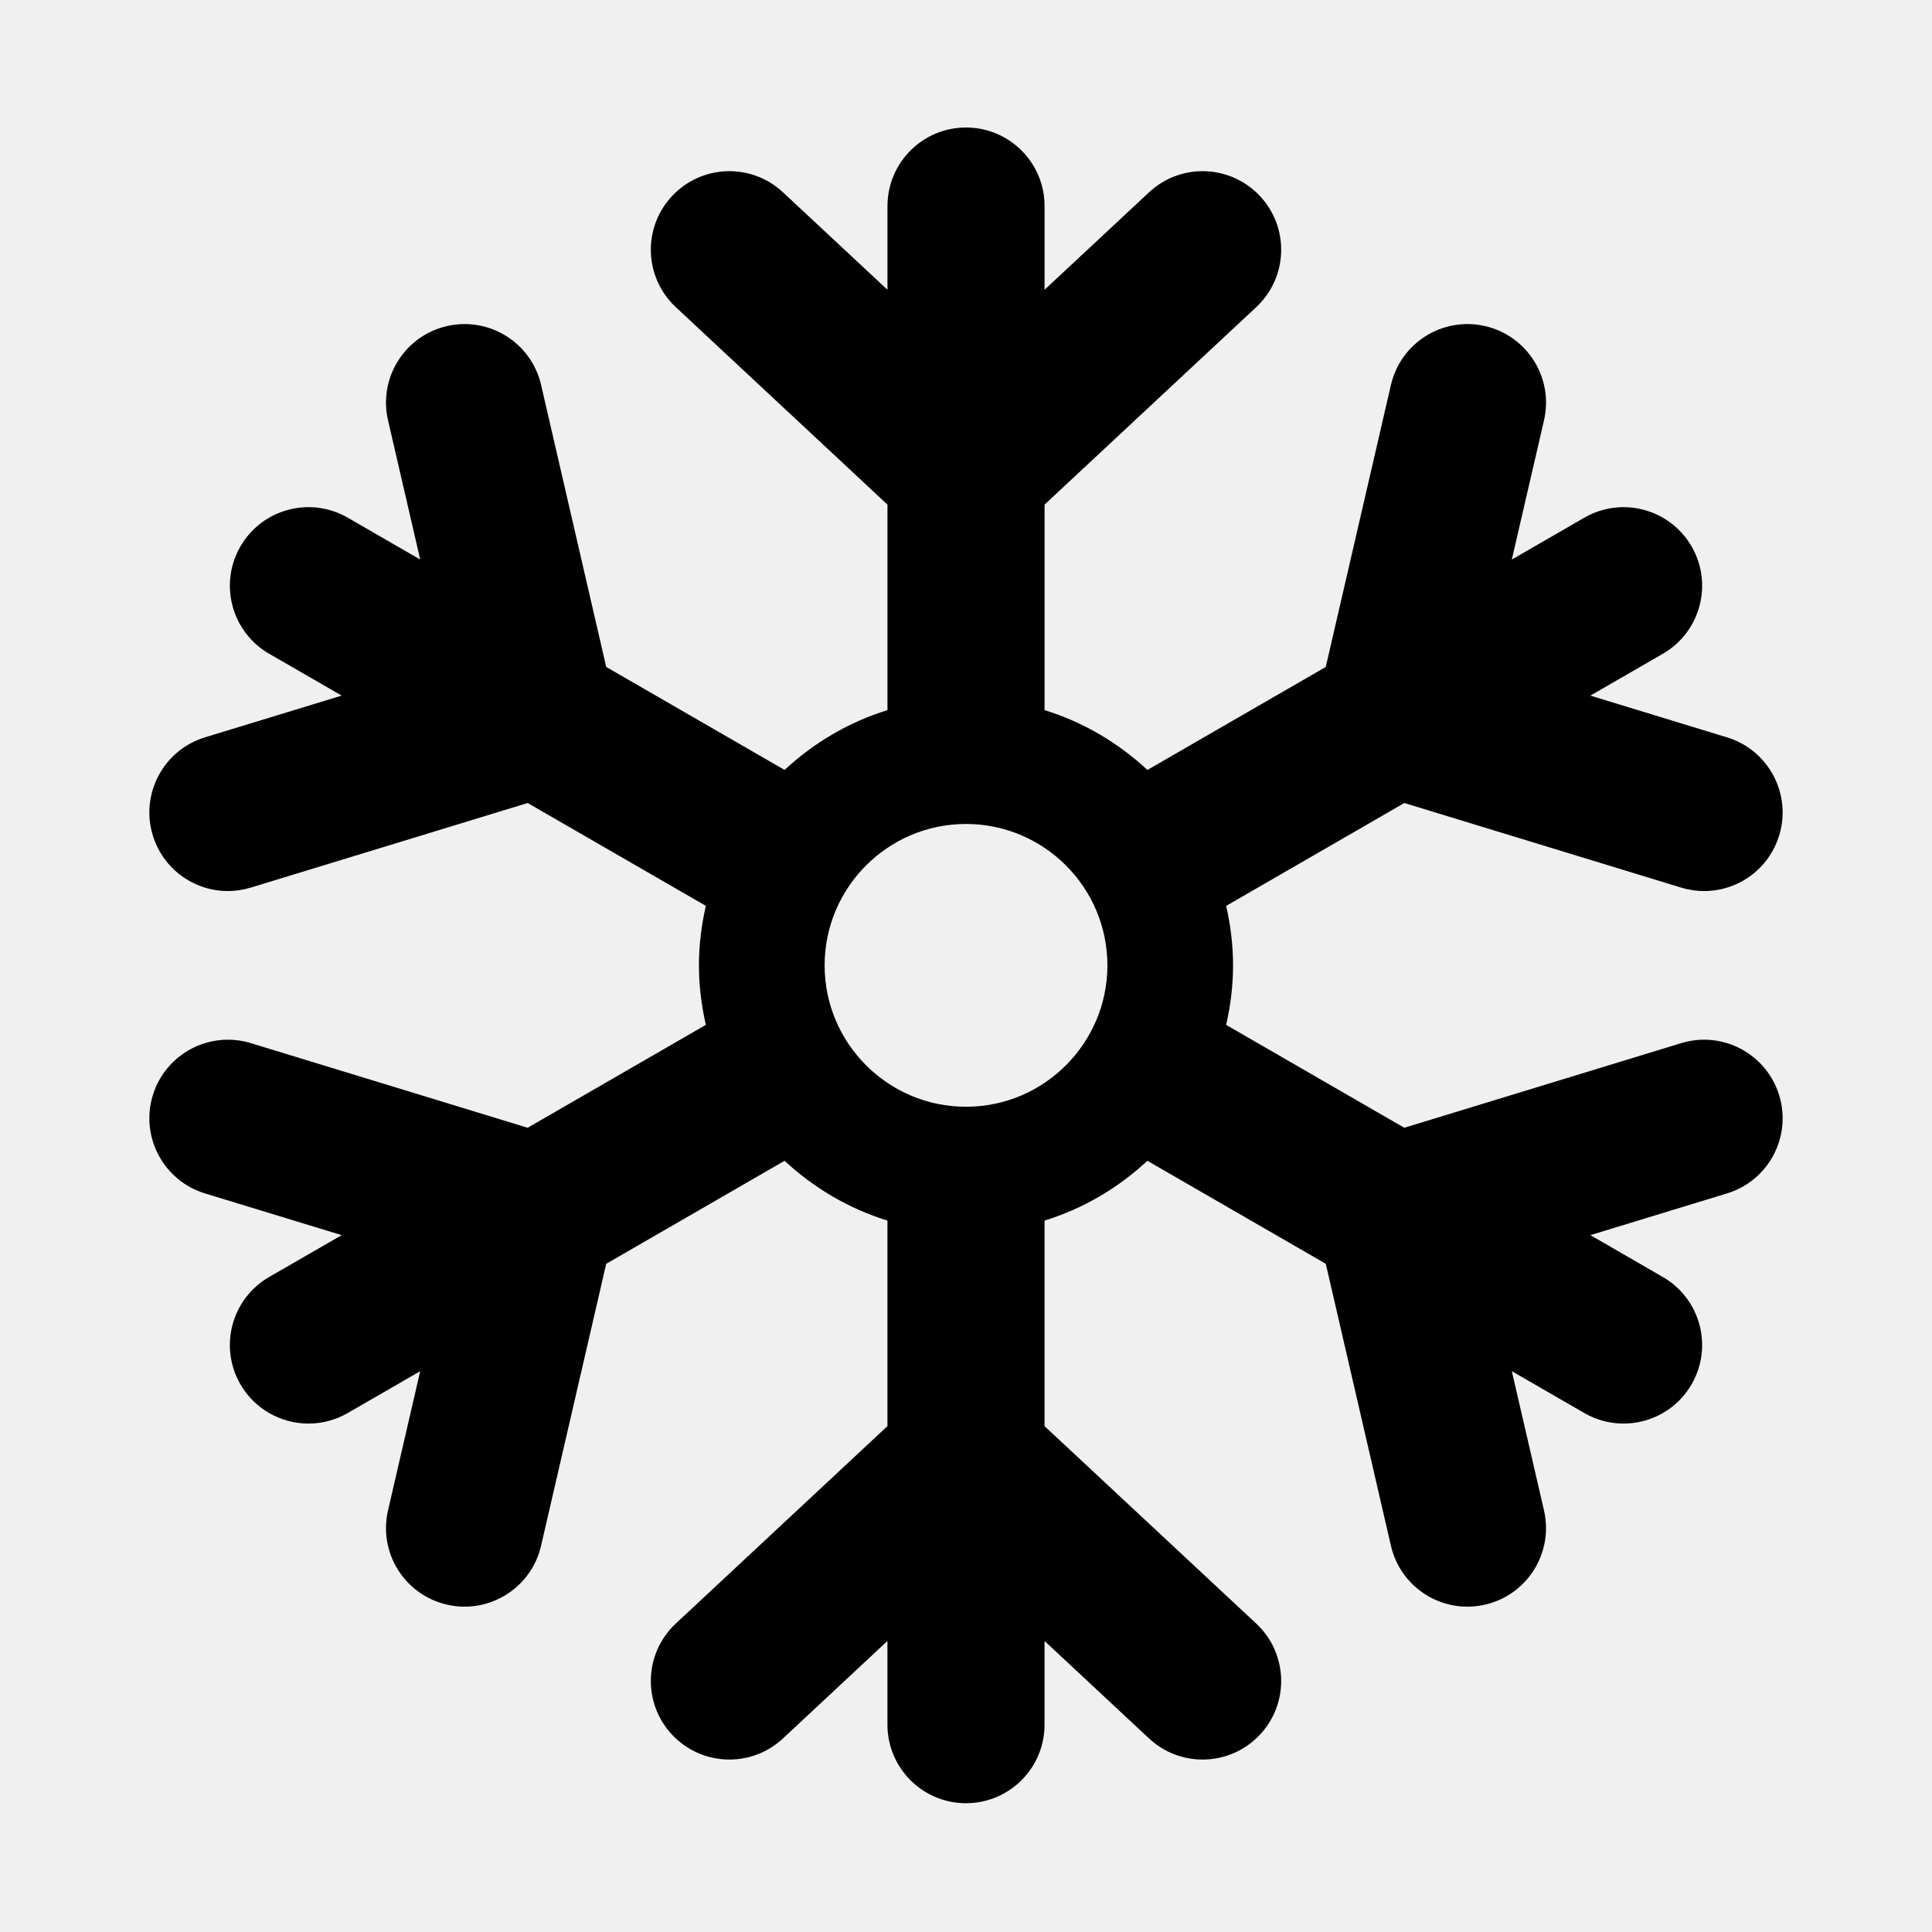
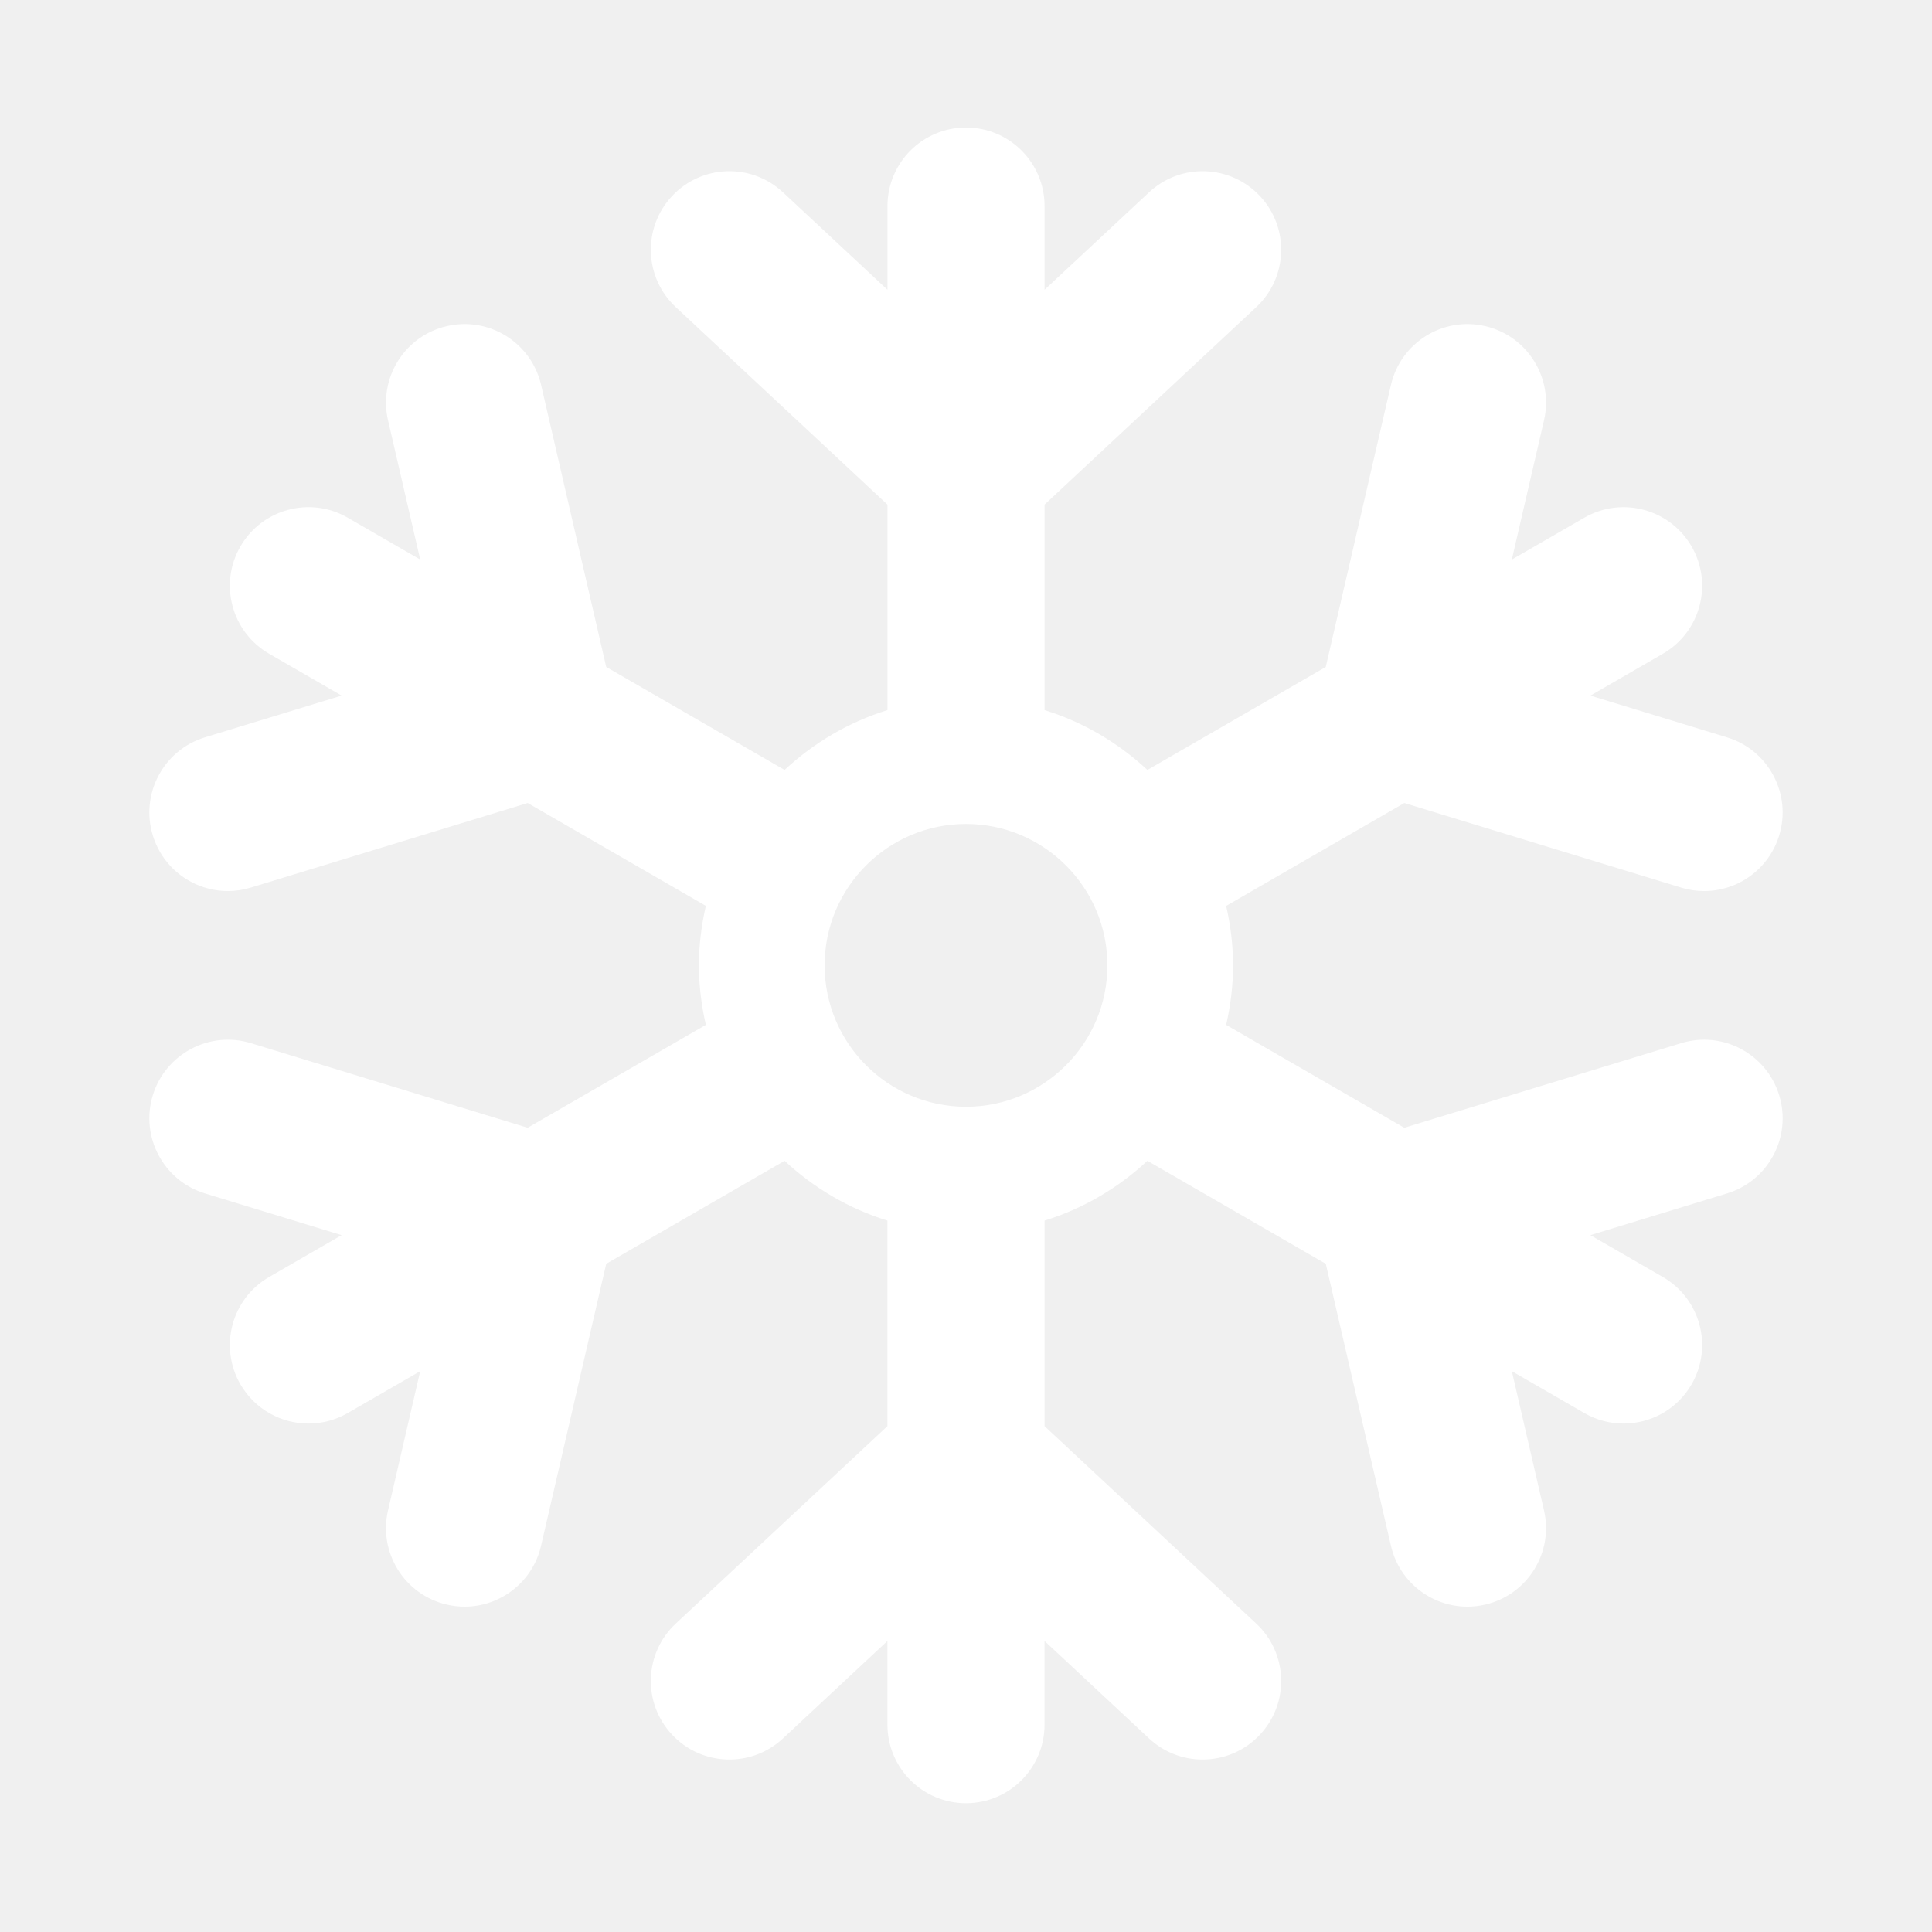
<svg xmlns="http://www.w3.org/2000/svg" version="1.1" id="Layer_1" x="0px" y="0px" width="450px" height="450px" viewBox="0 0 450 450" enable-background="new 0 0 450 450" xml:space="preserve">
-   <path display="none" d="M311.671,47.874c2.815-6.653-0.289-14.335-6.945-17.154c-6.657-2.825-14.34,0.289-17.154,6.944  l-23.962,56.578c-0.041,0.104-0.064,0.211-0.106,0.311c8.394,2.463,16.521,5.721,24.28,9.733L311.671,47.874z M231.78,89.192  l-0.041-25.272c-0.009-4.869-3.97-8.812-8.835-8.806c-4.865,0.009-8.803,3.967-8.803,8.837l0.041,25.513  C220.049,88.976,225.939,88.913,231.78,89.192z M121.688,137.054c3.785-4.469,7.851-8.731,12.231-12.708l-17.876-17.819  c-3.452-3.438-9.032-3.431-12.472,0.016c-3.437,3.452-3.428,9.038,0.023,12.469L121.688,137.054z M160.011,105.434  c0.042,0.093,0.107,0.174,0.153,0.274c4.54-2.474,9.251-4.745,14.161-6.737c3.273-1.327,6.574-2.469,9.885-3.523l-22.999-56.791  c-2.713-6.702-10.344-9.93-17.047-7.217c-6.692,2.713-9.932,10.341-7.21,17.042L160.011,105.434z M38.101,162.631l56.573,23.965  c0.099,0.037,0.212,0.063,0.312,0.097c2.463-8.388,5.725-16.514,9.738-24.269L48.3,138.533c-6.65-2.819-14.333,0.295-17.149,6.947  C28.331,152.139,31.447,159.818,38.101,162.631z M344.495,159.726c2.473,4.542,4.746,9.256,6.732,14.165  c1.323,3.275,2.473,6.572,3.526,9.888l56.791-22.998c6.701-2.716,9.932-10.348,7.222-17.043c-2.715-6.695-10.347-9.935-17.046-7.22  l-56.951,23.062C344.677,159.618,344.592,159.684,344.495,159.726z M386.28,231.309c1.169-0.003,2.278-0.237,3.294-0.643  c3.234-1.313,5.511-4.492,5.511-8.193c-0.011-4.866-3.961-8.812-8.829-8.807l-25.524,0.046c0.493,5.901,0.559,11.793,0.274,17.631  L386.28,231.309z M325.857,133.486l17.817-17.875c3.443-3.453,3.433-9.033-0.015-12.471c-3.456-3.44-9.036-3.431-12.474,0.013  l-18.039,18.104C317.62,125.04,321.872,129.106,325.857,133.486z M138.969,401.898c-2.82,6.654,0.291,14.333,6.948,17.149  c3.329,1.412,6.91,1.343,10.009,0.083c3.113-1.257,5.735-3.699,7.138-7.027l23.962-56.569c0.048-0.106,0.071-0.215,0.112-0.315  c-8.391-2.464-16.525-5.725-24.284-9.735L138.969,401.898z M290.618,344.34c-0.036-0.1-0.094-0.186-0.142-0.28  c-4.539,2.477-9.257,4.741-14.163,6.74c-3.278,1.323-6.576,2.471-9.888,3.523l22.998,56.793c2.715,6.697,10.344,9.926,17.049,7.21  c6.691-2.715,9.925-10.339,7.217-17.039L290.618,344.34z M64.354,218.462c-4.875,0.008-8.815,3.967-8.804,8.837  c0.013,4.863,3.97,8.807,8.833,8.803l25.509-0.043c-0.482-5.91-0.547-11.793-0.264-17.637L64.354,218.462z M328.951,312.712  c-3.789,4.471-7.858,8.729-12.236,12.713l17.884,17.819c2.581,2.575,6.357,3.216,9.534,1.922c1.068-0.429,2.068-1.076,2.931-1.947  c3.441-3.446,3.43-9.032-0.016-12.465L328.951,312.712z M218.859,360.572l0.037,25.274c0.009,4.869,3.966,8.814,8.833,8.799  c1.167,0,2.273-0.225,3.289-0.641c3.244-1.306,5.522-4.482,5.512-8.187l-0.041-25.516  C230.586,360.791,224.697,360.856,218.859,360.572z M124.776,316.28l-17.815,17.881c-3.438,3.444-3.434,9.028,0.019,12.468  c2.581,2.577,6.36,3.219,9.543,1.932c1.067-0.434,2.067-1.09,2.926-1.947l18.038-18.099  C133.021,324.726,128.757,320.662,124.776,316.28z M106.147,290.046c-2.481-4.546-4.752-9.256-6.739-14.173  c-1.329-3.267-2.473-6.57-3.526-9.883l-56.791,23.005c-6.697,2.709-9.925,10.345-7.214,17.037c2.71,6.703,10.34,9.933,17.042,7.221  l56.946-23.063C105.965,290.148,106.047,290.089,106.147,290.046z M412.538,287.138l-56.575-23.964  c-0.101-0.039-0.206-0.059-0.313-0.101c-2.463,8.39-5.722,16.513-9.736,24.273l56.419,23.893c3.326,1.405,6.91,1.334,10.018,0.075  c3.1-1.254,5.728-3.696,7.14-7.026C422.303,297.634,419.191,289.955,412.538,287.138z M324.336,184.782  c-22.15-54.682-84.434-81.059-139.115-58.916c-54.688,22.147-81.065,84.439-58.917,139.113  c22.141,54.692,84.432,81.068,139.115,58.92C320.108,301.752,346.482,239.474,324.336,184.782z M247.999,148  c-1.237,5.456-6.675,8.876-12.123,7.632c-13.328-3.031-27.088-1.916-39.805,3.236c-16.524,6.695-29.452,19.419-36.403,35.83  c-6.947,16.415-7.094,34.549-0.403,51.077c2.1,5.181-0.404,11.09-5.592,13.189c-1.244,0.507-2.531,0.747-3.8,0.747  c-4.004,0-7.79-2.394-9.384-6.333c-8.727-21.54-8.539-45.186,0.523-66.577c9.054-21.401,25.909-37.993,47.45-46.715  c16.57-6.713,34.53-8.173,51.91-4.21C245.825,137.115,249.246,142.544,247.999,148z" />
+   <path display="none" d="M311.671,47.874c2.815-6.653-0.289-14.335-6.945-17.154c-6.656-2.825-14.34,0.289-17.153,6.944  l-23.963,56.578c-0.041,0.104-0.063,0.211-0.105,0.311c8.395,2.463,16.521,5.721,24.28,9.733L311.671,47.874z M231.779,89.192  l-0.041-25.272c-0.008-4.869-3.969-8.812-8.834-8.806c-4.865,0.009-8.803,3.967-8.803,8.837l0.041,25.513  C220.049,88.976,225.939,88.913,231.779,89.192z M121.688,137.054c3.785-4.469,7.851-8.731,12.231-12.708l-17.876-17.819  c-3.452-3.438-9.032-3.431-12.472,0.016c-3.437,3.452-3.428,9.038,0.023,12.469L121.688,137.054z M160.011,105.434  c0.042,0.093,0.107,0.174,0.153,0.274c4.54-2.474,9.251-4.745,14.161-6.737c3.273-1.327,6.574-2.469,9.885-3.523l-22.999-56.791  c-2.713-6.702-10.344-9.93-17.047-7.217c-6.692,2.713-9.932,10.341-7.21,17.042L160.011,105.434z M38.101,162.631l56.573,23.965  c0.099,0.037,0.212,0.063,0.312,0.097c2.463-8.388,5.725-16.514,9.738-24.269L48.3,138.533c-6.65-2.819-14.333,0.295-17.149,6.947  C28.331,152.139,31.447,159.818,38.101,162.631z M344.495,159.726c2.473,4.542,4.746,9.256,6.731,14.165  c1.323,3.275,2.474,6.572,3.526,9.888l56.791-22.998c6.701-2.716,9.932-10.348,7.222-17.043c-2.715-6.695-10.347-9.935-17.046-7.22  l-56.951,23.062C344.677,159.618,344.592,159.684,344.495,159.726z M386.28,231.309c1.169-0.002,2.277-0.236,3.294-0.643  c3.233-1.312,5.511-4.492,5.511-8.193c-0.011-4.866-3.961-8.812-8.829-8.807l-25.523,0.046c0.492,5.901,0.559,11.793,0.273,17.631  L386.28,231.309z M325.857,133.486l17.816-17.875c3.443-3.453,3.434-9.033-0.015-12.471c-3.456-3.44-9.036-3.431-12.475,0.013  l-18.039,18.104C317.62,125.04,321.872,129.106,325.857,133.486z M138.969,401.898c-2.82,6.653,0.291,14.332,6.948,17.148  c3.329,1.412,6.91,1.344,10.009,0.083c3.113-1.257,5.735-3.698,7.138-7.026l23.962-56.569c0.048-0.106,0.071-0.216,0.112-0.315  c-8.391-2.464-16.525-5.725-24.284-9.734L138.969,401.898z M290.618,344.34c-0.036-0.1-0.095-0.186-0.142-0.279  c-4.539,2.477-9.258,4.74-14.164,6.739c-3.277,1.323-6.576,2.472-9.888,3.523l22.998,56.793c2.716,6.696,10.344,9.926,17.049,7.21  c6.691-2.715,9.926-10.34,7.218-17.039L290.618,344.34z M64.354,218.462c-4.875,0.008-8.815,3.967-8.804,8.837  c0.013,4.863,3.97,8.807,8.833,8.803l25.509-0.043c-0.482-5.91-0.547-11.792-0.264-17.637L64.354,218.462z M328.951,312.712  c-3.789,4.472-7.858,8.729-12.236,12.713l17.884,17.819c2.581,2.574,6.357,3.216,9.534,1.922c1.068-0.43,2.068-1.076,2.932-1.947  c3.44-3.445,3.43-9.031-0.017-12.465L328.951,312.712z M218.859,360.572l0.037,25.273c0.009,4.869,3.966,8.814,8.833,8.799  c1.168,0,2.273-0.225,3.289-0.641c3.244-1.306,5.522-4.482,5.512-8.188l-0.041-25.516  C230.586,360.791,224.697,360.855,218.859,360.572z M124.776,316.279l-17.815,17.882c-3.438,3.444-3.434,9.028,0.019,12.468  c2.581,2.577,6.36,3.219,9.543,1.932c1.067-0.434,2.067-1.09,2.926-1.946l18.038-18.099  C133.021,324.727,128.757,320.662,124.776,316.279z M106.147,290.046c-2.481-4.546-4.752-9.256-6.739-14.173  c-1.329-3.268-2.473-6.57-3.526-9.883l-56.791,23.005c-6.697,2.709-9.925,10.345-7.214,17.037c2.71,6.702,10.34,9.933,17.042,7.221  l56.946-23.063C105.965,290.148,106.047,290.089,106.147,290.046z M412.538,287.139l-56.575-23.965  c-0.101-0.039-0.206-0.059-0.312-0.101c-2.464,8.39-5.723,16.513-9.736,24.272l56.419,23.894c3.326,1.405,6.91,1.334,10.018,0.075  c3.101-1.254,5.729-3.696,7.141-7.026C422.303,297.634,419.191,289.955,412.538,287.139z M324.336,184.782  c-22.15-54.682-84.434-81.059-139.115-58.916c-54.688,22.147-81.065,84.439-58.917,139.112  c22.141,54.692,84.432,81.068,139.115,58.92C320.108,301.752,346.482,239.475,324.336,184.782z M247.999,148  c-1.237,5.456-6.675,8.876-12.123,7.632c-13.328-3.031-27.088-1.916-39.805,3.236c-16.524,6.695-29.452,19.419-36.403,35.83  c-6.947,16.415-7.094,34.549-0.403,51.077c2.1,5.181-0.404,11.09-5.592,13.188c-1.244,0.507-2.531,0.747-3.8,0.747  c-4.004,0-7.79-2.395-9.384-6.333c-8.727-21.54-8.539-45.186,0.523-66.577c9.054-21.401,25.909-37.993,47.45-46.715  c16.57-6.713,34.53-8.173,51.91-4.21C245.825,137.115,249.246,142.544,247.999,148z" />
  <rect x="30" y="511" fill="#42637D" width="390" height="390" />
  <g display="none">
-     <path display="inline" d="M231.901,89.65l-0.041-25.218c-0.012-4.861-3.954-8.796-8.813-8.787c-4.865,0.012-8.79,3.961-8.79,8.819   l0.04,25.455C220.189,89.433,226.068,89.368,231.901,89.65z M325.777,133.844l17.779-17.835c3.433-3.438,3.427-9.014-0.018-12.446   c-3.451-3.427-9.014-3.418-12.446,0.023l-18.008,18.059C317.556,125.423,321.804,129.476,325.777,133.844z M386.07,231.46   c1.161-0.003,2.276-0.231,3.285-0.645c3.233-1.309,5.499-4.473,5.499-8.168c-0.013-4.859-3.949-8.796-8.814-8.791l-25.46,0.047   c0.493,5.891,0.552,11.765,0.27,17.592L386.07,231.46z M324.251,185.034c-22.099-54.566-84.246-80.884-138.812-58.786   c-12.229,4.953-23.032,11.924-32.192,20.368c2.905,3.62,5.675,7.363,8.31,11.231c7.77-7.353,16.905-13.279,27.121-17.41   c16.537-6.702,34.451-8.157,51.791-4.208c5.445,1.241,8.854,6.66,7.617,12.106c-1.239,5.439-6.661,8.854-12.101,7.613   c-13.297-3.031-27.027-1.916-39.714,3.224c-4.513,1.825-8.721,4.138-12.646,6.818c50.669,21.946,85.478,72.429,85.478,130.063   c0,9.371-0.944,18.524-2.688,27.386C320.332,301.008,346.227,239.288,324.251,185.034z M344.378,160.036   c2.465,4.531,4.729,9.23,6.713,14.133c1.326,3.26,2.471,6.557,3.521,9.864l56.666-22.946c6.689-2.711,9.911-10.328,7.206-17.012   c-2.705-6.689-10.322-9.914-17.012-7.203l-56.824,23.017C344.555,159.927,344.472,159.988,344.378,160.036z M311.617,48.421   c2.817-6.646-0.287-14.306-6.93-17.117c-6.643-2.817-14.3,0.285-17.116,6.924l-23.907,56.458c-0.04,0.1-0.07,0.202-0.105,0.308   c8.368,2.461,16.478,5.715,24.223,9.717L311.617,48.421z M290.616,344.251c-0.035-0.097-0.1-0.185-0.142-0.285   c-4.535,2.478-9.241,4.748-14.13,6.726c-3.279,1.322-6.571,2.467-9.876,3.521l22.956,56.664c2.705,6.692,10.322,9.914,17.005,7.208   c6.684-2.713,9.906-10.326,7.2-17.01L290.616,344.251z M328.863,312.69c-3.778,4.465-7.834,8.711-12.211,12.692l17.845,17.773   c2.576,2.567,6.343,3.21,9.518,1.925c1.068-0.435,2.06-1.079,2.922-1.947c3.433-3.438,3.427-9.014-0.018-12.443L328.863,312.69z    M412.265,287.165l-56.449-23.906c-0.101-0.041-0.206-0.054-0.312-0.094c-2.453,8.364-5.71,16.478-9.724,24.214l56.304,23.839   c3.32,1.408,6.9,1.338,10.004,0.082c3.093-1.256,5.71-3.691,7.119-7.016C422.012,297.645,418.913,289.981,412.265,287.165z    M160.436,106.124c4.53-2.473,9.231-4.727,14.136-6.719c3.262-1.32,6.561-2.461,9.864-3.518L161.48,39.218   c-2.705-6.681-10.327-9.902-17.005-7.197c-6.684,2.706-9.917,10.322-7.2,17.005l23.008,56.825   C160.33,105.951,160.389,106.033,160.436,106.124z" />
-     <path display="inline" d="M138.548,186.887c-25.115-46.23-74.253-75.743-127.146-75.743c-3.841,0-7.642,0.149-11.402,0.425v28.961   c3.749-0.343,7.549-0.534,11.402-0.534c37.296,0,72.211,18.364,93.752,48.023c-26.259,5.087-50.112,19.904-66.196,41.8   c-4.713,6.423-3.328,15.453,3.092,20.165c6.425,4.719,15.45,3.333,20.168-3.092c14.716-20.033,38.317-31.999,63.139-31.999   c43.165,0,78.279,35.114,78.279,78.279c0,43.164-35.114,78.277-78.279,78.277c-16.207,0-31.751-4.911-44.954-14.188   c-4.278-3.007-9.594-3.315-14.054-1.374c-1.021,0.335-2.025,0.775-2.98,1.362c-17.692,10.879-29.839,14.199-51.967,14.199   c-3.868,0-7.661-0.221-11.402-0.626v28.974c3.763,0.32,7.56,0.5,11.402,0.5c24.469,0,41.099-3.891,60.216-14.471   c16.278,9.472,34.674,14.471,53.739,14.471c59.073,0,107.125-48.059,107.125-107.125   C232.482,238.566,191.407,193.407,138.548,186.887z" />
+     <path display="inline" d="M231.9,89.65l-0.041-25.218c-0.012-4.861-3.953-8.796-8.812-8.787c-4.865,0.012-8.79,3.961-8.79,8.819   l0.04,25.455C220.189,89.433,226.068,89.368,231.9,89.65z M325.777,133.844l17.778-17.835c3.434-3.438,3.428-9.014-0.018-12.446   c-3.451-3.427-9.014-3.418-12.446,0.023l-18.008,18.059C317.556,125.423,321.804,129.476,325.777,133.844z M386.07,231.46   c1.161-0.003,2.275-0.231,3.285-0.646c3.232-1.309,5.498-4.473,5.498-8.167c-0.013-4.859-3.948-8.796-8.813-8.791l-25.46,0.047   c0.493,5.891,0.552,11.765,0.27,17.592L386.07,231.46z M324.251,185.034c-22.099-54.566-84.246-80.884-138.812-58.786   c-12.229,4.953-23.032,11.924-32.192,20.368c2.905,3.62,5.675,7.363,8.31,11.231c7.77-7.353,16.905-13.279,27.121-17.41   c16.537-6.702,34.451-8.157,51.791-4.208c5.445,1.241,8.854,6.66,7.617,12.106c-1.238,5.439-6.661,8.854-12.102,7.613   c-13.296-3.031-27.026-1.916-39.713,3.224c-4.513,1.825-8.721,4.138-12.646,6.818c50.669,21.946,85.479,72.429,85.479,130.062   c0,9.371-0.944,18.524-2.688,27.387C320.332,301.008,346.227,239.288,324.251,185.034z M344.378,160.036   c2.465,4.531,4.729,9.23,6.713,14.133c1.326,3.26,2.472,6.557,3.521,9.864l56.666-22.946c6.688-2.711,9.911-10.328,7.206-17.012   c-2.705-6.689-10.322-9.914-17.013-7.203l-56.823,23.017C344.555,159.927,344.472,159.988,344.378,160.036z M311.617,48.421   c2.816-6.646-0.287-14.306-6.93-17.117c-6.644-2.817-14.301,0.285-17.117,6.924l-23.906,56.458c-0.04,0.1-0.07,0.202-0.105,0.308   c8.368,2.461,16.479,5.715,24.224,9.717L311.617,48.421z M290.616,344.251c-0.035-0.097-0.101-0.185-0.142-0.285   c-4.535,2.478-9.242,4.748-14.131,6.726c-3.279,1.322-6.57,2.468-9.876,3.521l22.956,56.664c2.705,6.691,10.322,9.914,17.005,7.208   c6.685-2.713,9.906-10.326,7.2-17.01L290.616,344.251z M328.863,312.689c-3.778,4.465-7.834,8.711-12.211,12.692l17.845,17.772   c2.576,2.568,6.343,3.211,9.518,1.926c1.068-0.436,2.061-1.079,2.923-1.947c3.433-3.438,3.427-9.014-0.019-12.443L328.863,312.689z    M412.265,287.165l-56.448-23.906c-0.102-0.041-0.206-0.054-0.312-0.094c-2.453,8.364-5.71,16.478-9.724,24.214l56.304,23.839   c3.32,1.408,6.9,1.339,10.004,0.082c3.093-1.256,5.71-3.69,7.119-7.016C422.012,297.645,418.913,289.98,412.265,287.165z    M160.436,106.124c4.53-2.473,9.231-4.727,14.136-6.719c3.262-1.32,6.561-2.461,9.864-3.518L161.48,39.218   c-2.705-6.681-10.327-9.902-17.005-7.197c-6.684,2.706-9.917,10.322-7.2,17.005l23.008,56.825   C160.33,105.951,160.389,106.033,160.436,106.124z" />
+     <path display="inline" d="M138.548,186.887c-25.115-46.23-74.253-75.743-127.146-75.743c-3.841,0-7.642,0.149-11.402,0.425v28.961   c3.749-0.343,7.549-0.534,11.402-0.534c37.296,0,72.211,18.364,93.752,48.023c-26.259,5.087-50.112,19.904-66.196,41.799   c-4.713,6.424-3.328,15.453,3.092,20.166c6.425,4.719,15.45,3.332,20.168-3.092c14.716-20.033,38.317-32,63.139-32   c43.165,0,78.279,35.114,78.279,78.279c0,43.164-35.114,78.277-78.279,78.277c-16.207,0-31.751-4.911-44.954-14.188   c-4.278-3.008-9.594-3.316-14.054-1.375c-1.021,0.336-2.025,0.775-2.98,1.362c-17.692,10.879-29.839,14.199-51.967,14.199   c-3.868,0-7.661-0.222-11.402-0.626v28.974c3.763,0.32,7.56,0.5,11.402,0.5c24.469,0,41.099-3.891,60.216-14.471   c16.278,9.472,34.674,14.471,53.739,14.471c59.073,0,107.125-48.06,107.125-107.125   C232.482,238.566,191.407,193.407,138.548,186.887z" />
  </g>
-   <path fill="#42637D" d="M557.998,95.616c-5.602,41.507-76.594,123.717-76.594,182.684c0,42.301,34.295,76.591,76.594,76.591  c42.3,0,76.597-34.29,76.597-76.591C634.595,216.701,562.946,138.108,557.998,95.616z" />
-   <path fill="#FFFFFF" d="M563.435,335.529c-4.575,0-8.491-3.475-8.946-8.123c-0.484-4.947,3.133-9.351,8.079-9.835  c1.612-0.158,39.449-4.332,37.239-44.707c-0.271-4.963,3.531-9.207,8.494-9.479c4.973-0.283,9.207,3.531,9.479,8.494  c1.533,27.996-11.514,43.539-22.728,51.648c-13.91,10.059-29.049,11.793-30.729,11.957  C564.024,335.515,563.729,335.529,563.435,335.529z" />
+   <path fill="#42637D" d="M557.998,95.616c-5.602,41.507-76.594,123.717-76.594,182.684c0,42.302,34.295,76.591,76.594,76.591  c42.3,0,76.597-34.289,76.597-76.591C634.595,216.701,562.946,138.108,557.998,95.616z" />
+   <path fill="#FFFFFF" d="M563.435,335.529c-4.574,0-8.49-3.475-8.945-8.123c-0.484-4.947,3.133-9.352,8.079-9.836  c1.611-0.157,39.448-4.331,37.238-44.706c-0.271-4.964,3.531-9.207,8.494-9.479c4.974-0.283,9.207,3.531,9.479,8.494  c1.533,27.996-11.515,43.539-22.729,51.648c-13.91,10.059-29.049,11.793-30.729,11.957  C564.024,335.516,563.729,335.529,563.435,335.529z" />
  <g>
    <g>
-       <path fill="#42637D" d="M-242.145,301.352c-5.852,8.268-30.278,17.936-36.883,30.575c-4.74,9.066-1.23,20.258,7.835,24.997    c9.066,4.739,20.259,1.232,24.999-7.834C-239.292,335.886-245.845,311.013-242.145,301.352z M-259.736,354.354    c-4.109,0.597-7.548-0.728-7.925-0.88c-0.069-0.027-0.133-0.057-0.196-0.091c-0.98-0.512-1.431-1.696-1.008-2.743    c0.452-1.115,1.72-1.653,2.834-1.203c0.363,0.146,8.941,3.492,12.99-5.41c0.498-1.095,1.788-1.578,2.883-1.08    c1.097,0.497,1.578,1.789,1.08,2.884C-251.887,352.001-256.424,353.871-259.736,354.354z" />
-       <path fill="#42637D" d="M-307.33,301.352c-5.852,8.268-30.278,17.936-36.883,30.575c-4.74,9.066-1.23,20.258,7.835,24.997    c9.066,4.739,20.259,1.232,24.999-7.834C-304.478,335.886-311.031,311.013-307.33,301.352z M-324.922,354.354    c-4.109,0.597-7.548-0.728-7.925-0.88c-0.069-0.027-0.133-0.057-0.196-0.091c-0.98-0.512-1.431-1.696-1.008-2.743    c0.452-1.115,1.72-1.653,2.834-1.203c0.363,0.146,8.941,3.492,12.99-5.41c0.498-1.095,1.788-1.578,2.883-1.08    c1.097,0.497,1.578,1.789,1.08,2.884C-317.073,352.001-321.61,353.871-324.922,354.354z" />
-       <path fill="#42637D" d="M-178.588,301.919c-5.182,8.703-28.771,20.265-34.36,33.386c-4.012,9.412,0.37,20.292,9.78,24.303    c9.411,4.01,20.294-0.368,24.304-9.779C-173.025,336.121-181.516,311.842-178.588,301.919z M-191.949,356.142    c-4.05,0.92-7.582-0.13-7.971-0.252c-0.07-0.022-0.138-0.046-0.203-0.075c-1.018-0.434-1.559-1.578-1.221-2.655    c0.363-1.146,1.585-1.783,2.73-1.422c0.373,0.117,9.189,2.776,12.523-6.416c0.41-1.132,1.659-1.715,2.789-1.306    c1.134,0.41,1.714,1.659,1.304,2.789C-184.311,353.178-188.686,355.401-191.949,356.142z" />
+       <path fill="#42637D" d="M-242.145,301.352c-5.852,8.269-30.278,17.937-36.883,30.575c-4.74,9.066-1.23,20.259,7.835,24.997    c9.066,4.739,20.259,1.232,24.999-7.834C-239.292,335.886-245.845,311.014-242.145,301.352z M-259.736,354.354    c-4.109,0.598-7.548-0.728-7.925-0.879c-0.069-0.027-0.133-0.058-0.196-0.092c-0.98-0.512-1.431-1.695-1.008-2.742    c0.452-1.115,1.72-1.654,2.834-1.203c0.363,0.146,8.941,3.492,12.99-5.41c0.498-1.096,1.788-1.578,2.883-1.08    c1.097,0.496,1.578,1.789,1.08,2.884C-251.887,352.001-256.424,353.871-259.736,354.354z" />
+       <path fill="#42637D" d="M-307.33,301.352c-5.852,8.269-30.278,17.937-36.883,30.575c-4.74,9.066-1.23,20.259,7.835,24.997    c9.066,4.739,20.259,1.232,24.999-7.834C-304.478,335.886-311.031,311.014-307.33,301.352z M-324.922,354.354    c-4.109,0.598-7.548-0.728-7.925-0.879c-0.069-0.027-0.133-0.058-0.196-0.092c-0.98-0.512-1.431-1.695-1.008-2.742    c0.452-1.115,1.72-1.654,2.834-1.203c0.363,0.146,8.941,3.492,12.99-5.41c0.498-1.096,1.788-1.578,2.883-1.08    c1.097,0.496,1.578,1.789,1.08,2.884C-317.073,352.001-321.61,353.871-324.922,354.354z" />
+       <path fill="#42637D" d="M-178.588,301.919c-5.182,8.703-28.771,20.265-34.36,33.386c-4.012,9.412,0.37,20.293,9.78,24.303    c9.411,4.011,20.294-0.367,24.304-9.778C-173.025,336.121-181.516,311.842-178.588,301.919z M-191.949,356.143    c-4.05,0.92-7.582-0.131-7.971-0.252c-0.07-0.022-0.138-0.047-0.203-0.076c-1.018-0.434-1.559-1.578-1.221-2.654    c0.363-1.146,1.585-1.783,2.729-1.422c0.373,0.117,9.189,2.775,12.523-6.416c0.41-1.133,1.659-1.715,2.789-1.307    c1.134,0.41,1.714,1.659,1.304,2.789C-184.311,353.178-188.686,355.4-191.949,356.143z" />
    </g>
-     <path fill="#42637D" d="M-227.115,354.559c-4.367,9.141-26.802,22.805-31.173,36.379c-3.137,9.739,2.218,20.175,11.956,23.311   c9.736,3.135,20.175-2.216,23.311-11.955C-218.456,388.112-229.125,364.707-227.115,354.559z M-235.478,409.775   c-3.948,1.283-7.562,0.561-7.96,0.475c-0.072-0.016-0.141-0.034-0.209-0.058c-1.052-0.339-1.696-1.43-1.458-2.532   c0.257-1.175,1.417-1.92,2.591-1.666c0.383,0.084,9.403,1.928,11.886-7.53c0.305-1.164,1.495-1.859,2.658-1.554   c1.166,0.305,1.857,1.496,1.553,2.659C-228.14,406.127-232.294,408.738-235.478,409.775z" />
-     <path fill="#42637D" d="M-291.782,354.559c-4.367,9.141-26.802,22.805-31.173,36.379c-3.137,9.739,2.218,20.175,11.956,23.311   c9.736,3.135,20.175-2.216,23.311-11.955C-283.123,388.112-293.792,364.707-291.782,354.559z M-300.144,409.775   c-3.948,1.283-7.562,0.561-7.96,0.475c-0.072-0.016-0.141-0.034-0.209-0.058c-1.052-0.339-1.696-1.43-1.458-2.532   c0.257-1.175,1.417-1.92,2.591-1.666c0.383,0.084,9.403,1.928,11.886-7.53c0.305-1.164,1.495-1.859,2.658-1.554   c1.166,0.305,1.857,1.496,1.553,2.659C-292.807,406.127-296.961,408.738-300.144,409.775z" />
-     <path fill="#42637D" d="M-126.11,97.295c-22.163-40.787-65.516-66.831-112.185-66.831c-64.84,0-117.399,45.356-125.939,106.924   c-32.609,7.337-57.048,36.508-57.048,71.297c0,40.308,32.79,73.104,73.101,73.104c16.952,0,32.73-5.51,45.418-15.683   c20.449,13.104,41.631,19.498,64.467,19.498c21.584,0,36.262-3.433,53.13-12.771c14.364,8.365,30.593,12.771,47.418,12.771   c52.124,0,94.526-42.4,94.526-94.521C-43.221,142.9-79.468,103.05-126.11,97.295z M-137.747,260.15   c-14.301,0-28.022-4.333-39.669-12.521c-3.771-2.648-8.46-2.923-12.398-1.214c-0.9,0.309-1.786,0.688-2.63,1.206   c-15.618,9.604-26.328,12.529-45.851,12.529c-20.651,0-39.017-6.466-57.807-20.357c-2.35-1.732-5.086-2.488-7.792-2.439   c-3.521-0.066-7.049,1.269-9.625,4.064c-8.963,9.755-20.949,14.912-34.662,14.912c-26.27,0-47.648-21.373-47.648-47.645   c0-26.27,21.378-47.641,47.648-47.641c9.188,0,18.104,2.615,25.777,7.57c5.908,3.806,13.786,2.102,17.594-3.806   c3.811-5.911,2.104-13.788-3.803-17.599c-9.001-5.804-19.114-9.501-29.658-10.936c8.755-46.563,49.752-80.353,99.976-80.353   c32.901,0,63.712,16.204,82.721,42.374c-23.171,4.489-44.217,17.562-58.409,36.881c-4.157,5.669-2.936,13.633,2.729,17.793   c5.668,4.166,13.628,2.938,17.79-2.726c12.986-17.682,33.816-28.234,55.718-28.234c38.087,0,69.07,30.989,69.07,69.073   C-68.677,229.165-99.66,260.15-137.747,260.15z" />
-     <path fill="#42637D" d="M-267.063,450c-0.066-13.727-6.879-30.856-5.237-39.145c-4.367,9.141-26.802,22.805-31.173,36.379   c-0.295,0.918-0.492,1.842-0.64,2.766H-267.063z" />
+     <path fill="#42637D" d="M-227.115,354.559c-4.367,9.142-26.802,22.805-31.173,36.379c-3.137,9.739,2.218,20.176,11.956,23.312   c9.736,3.135,20.175-2.216,23.311-11.955C-218.456,388.111-229.125,364.707-227.115,354.559z M-235.478,409.775   c-3.948,1.283-7.562,0.561-7.96,0.475c-0.072-0.016-0.141-0.034-0.209-0.059c-1.052-0.338-1.696-1.43-1.458-2.531   c0.257-1.176,1.417-1.92,2.591-1.666c0.383,0.084,9.403,1.928,11.886-7.53c0.305-1.164,1.495-1.858,2.658-1.554   c1.166,0.305,1.857,1.496,1.553,2.658C-228.14,406.127-232.294,408.738-235.478,409.775z" />
+     <path fill="#42637D" d="M-291.782,354.559c-4.367,9.142-26.802,22.805-31.173,36.379c-3.137,9.739,2.218,20.176,11.956,23.312   c9.736,3.135,20.175-2.216,23.311-11.955C-283.123,388.111-293.792,364.707-291.782,354.559z M-300.144,409.775   c-3.948,1.283-7.562,0.561-7.96,0.475c-0.072-0.016-0.141-0.034-0.209-0.059c-1.052-0.338-1.696-1.43-1.458-2.531   c0.257-1.176,1.417-1.92,2.591-1.666c0.383,0.084,9.403,1.928,11.886-7.53c0.305-1.164,1.495-1.858,2.658-1.554   c1.166,0.305,1.857,1.496,1.553,2.658C-292.807,406.127-296.961,408.738-300.144,409.775z" />
+     <path fill="#42637D" d="M-126.11,97.295c-22.163-40.787-65.516-66.831-112.185-66.831c-64.84,0-117.399,45.356-125.939,106.924   c-32.609,7.337-57.048,36.508-57.048,71.297c0,40.308,32.79,73.104,73.101,73.104c16.952,0,32.73-5.51,45.418-15.684   c20.449,13.104,41.631,19.498,64.467,19.498c21.584,0,36.262-3.433,53.13-12.771c14.364,8.364,30.593,12.771,47.418,12.771   c52.124,0,94.526-42.399,94.526-94.521C-43.221,142.9-79.468,103.05-126.11,97.295z M-137.747,260.15   c-14.301,0-28.022-4.334-39.669-12.521c-3.771-2.648-8.46-2.923-12.398-1.214c-0.9,0.31-1.786,0.688-2.63,1.206   c-15.618,9.604-26.328,12.529-45.851,12.529c-20.651,0-39.017-6.467-57.807-20.357c-2.35-1.732-5.086-2.488-7.792-2.439   c-3.521-0.065-7.049,1.27-9.625,4.064c-8.963,9.755-20.949,14.912-34.662,14.912c-26.27,0-47.648-21.373-47.648-47.645   c0-26.27,21.378-47.641,47.648-47.641c9.188,0,18.104,2.615,25.777,7.57c5.908,3.806,13.786,2.102,17.594-3.806   c3.811-5.911,2.104-13.788-3.803-17.599c-9.001-5.804-19.114-9.501-29.658-10.936c8.755-46.563,49.752-80.353,99.976-80.353   c32.901,0,63.712,16.204,82.721,42.374c-23.171,4.489-44.217,17.562-58.409,36.881c-4.157,5.669-2.936,13.633,2.729,17.793   c5.668,4.166,13.628,2.938,17.79-2.726c12.986-17.682,33.816-28.234,55.718-28.234c38.087,0,69.07,30.989,69.07,69.073   C-68.677,229.165-99.66,260.15-137.747,260.15z" />
+     <path fill="#42637D" d="M-267.063,450c-0.066-13.727-6.879-30.855-5.237-39.145c-4.367,9.141-26.802,22.805-31.173,36.379   c-0.295,0.918-0.492,1.842-0.64,2.766H-267.063z" />
  </g>
-   <path d="M391.564,242.974l-64.475,19.703l-41.494-23.961c1.018-4.464,1.607-9.092,1.607-13.865c0-4.762-0.59-9.384-1.605-13.851  l41.498-23.964l64.469,19.7c1.783,0.544,3.576,0.81,5.352,0.81c7.84,0,15.078-5.074,17.49-12.959  c2.957-9.656-2.486-19.891-12.148-22.842l-31.828-9.723l16.881-9.749c8.75-5.054,11.75-16.243,6.699-24.991  c-5.055-8.748-16.24-11.751-24.994-6.7l-16.885,9.749l7.498-32.423c2.275-9.853-3.863-19.677-13.709-21.951  c-9.852-2.285-19.67,3.859-21.945,13.706l-15.18,65.685l-41.541,23.988c-6.77-6.301-14.904-11.141-23.955-13.935v-47.868  l49.297-45.99c7.389-6.891,7.793-18.468,0.896-25.85c-6.891-7.394-18.471-7.802-25.855-0.9l-24.338,22.7V48  c0-10.111-8.196-18.3-18.294-18.3c-10.104,0-18.297,8.189-18.297,18.3v19.492l-24.34-22.7c-7.382-6.902-18.968-6.494-25.856,0.9  c-6.896,7.382-6.495,18.959,0.896,25.85l49.3,45.99V165.4c-9.052,2.792-17.187,7.634-23.961,13.935l-41.547-23.988l-15.167-65.69  c-2.274-9.842-12.092-15.978-21.945-13.701c-9.847,2.271-15.983,12.092-13.709,21.939l7.496,32.434l-16.886-9.754  c-8.75-5.048-19.946-2.042-24.994,6.703c-5.054,8.748-2.051,19.938,6.697,24.991l16.885,9.749l-31.833,9.72  c-9.665,2.957-15.104,13.186-12.153,22.842c2.413,7.892,9.656,12.965,17.496,12.965c1.765,0,3.564-0.266,5.346-0.81l64.475-19.7  l41.501,23.958c-1.024,4.467-1.614,9.083-1.614,13.857c0,4.768,0.59,9.396,1.614,13.859l-41.506,23.967l-64.467-19.708  c-9.653-2.945-19.888,2.484-22.845,12.152c-2.951,9.662,2.488,19.891,12.15,22.848l31.835,9.72l-16.885,9.749  c-8.748,5.045-11.751,16.24-6.697,24.994c3.393,5.86,9.538,9.146,15.861,9.146c3.107,0,6.249-0.792,9.132-2.453l16.886-9.748  l-7.496,32.429c-2.276,9.847,3.862,19.671,13.707,21.938c1.38,0.324,2.768,0.48,4.128,0.48c8.326,0,15.858-5.722,17.811-14.181  l15.176-65.679l41.547-23.993c6.772,6.295,14.91,11.138,23.956,13.926v47.877l-49.294,45.984  c-7.391,6.891-7.793,18.474-0.896,25.855c6.891,7.395,18.474,7.794,25.856,0.903l24.334-22.703v19.492  c0,10.107,8.195,18.3,18.294,18.3c10.102,0,18.297-8.192,18.297-18.3v-19.492l24.338,22.703c3.529,3.292,8.008,4.917,12.473,4.917  c4.9,0,9.781-1.949,13.389-5.82c6.891-7.382,6.492-18.965-0.9-25.855l-49.299-45.984v-47.877  c9.051-2.788,17.186-7.631,23.955-13.926l41.553,23.993l15.174,65.679c1.955,8.465,9.479,14.181,17.811,14.181  c1.359,0,2.746-0.156,4.125-0.475c9.854-2.273,15.986-12.098,13.715-21.944l-7.494-32.429l16.881,9.748  c2.885,1.667,6.023,2.453,9.131,2.453c6.324,0,12.479-3.28,15.861-9.146c5.053-8.754,2.057-19.938-6.697-24.988l-16.883-9.755  l31.834-9.72c9.662-2.951,15.105-13.18,12.148-22.848C411.451,245.453,401.221,240.009,391.564,242.974z M224.996,257.782  c-18.156,0-32.926-14.771-32.926-32.932c0-18.155,14.771-32.932,32.926-32.932c18.16,0,32.938,14.777,32.938,32.932  C257.934,243.012,243.156,257.782,224.996,257.782z" />
+   <path fill="#FFFFFF" d="M391.564,242.975l-64.476,19.702l-41.493-23.961c1.018-4.464,1.606-9.092,1.606-13.865  c0-4.762-0.591-9.384-1.604-13.851l41.497-23.964l64.47,19.7c1.782,0.544,3.575,0.81,5.352,0.81c7.84,0,15.078-5.074,17.49-12.959  c2.957-9.656-2.486-19.891-12.148-22.842l-31.828-9.723l16.881-9.749c8.75-5.054,11.75-16.243,6.699-24.991  c-5.055-8.748-16.24-11.751-24.994-6.7l-16.885,9.749l7.498-32.423c2.275-9.853-3.863-19.677-13.709-21.951  c-9.852-2.285-19.67,3.859-21.945,13.706l-15.18,65.685l-41.541,23.988c-6.77-6.301-14.904-11.141-23.955-13.935v-47.868  l49.297-45.99c7.39-6.891,7.793-18.468,0.896-25.85c-6.891-7.394-18.471-7.802-25.855-0.9l-24.338,22.7V48  c0-10.111-8.195-18.3-18.294-18.3c-10.104,0-18.297,8.189-18.297,18.3v19.492l-24.34-22.7c-7.382-6.902-18.968-6.494-25.856,0.9  c-6.896,7.382-6.495,18.959,0.896,25.85l49.3,45.99V165.4c-9.052,2.792-17.187,7.634-23.961,13.935L141.2,155.347l-15.167-65.69  c-2.274-9.842-12.092-15.979-21.945-13.701c-9.847,2.271-15.983,12.092-13.709,21.939l7.496,32.434l-16.886-9.754  c-8.75-5.048-19.946-2.042-24.994,6.703c-5.054,8.748-2.051,19.938,6.697,24.991l16.885,9.749l-31.833,9.72  c-9.665,2.957-15.104,13.186-12.153,22.842c2.413,7.892,9.656,12.965,17.496,12.965c1.765,0,3.564-0.266,5.346-0.81l64.475-19.7  l41.501,23.958c-1.024,4.467-1.614,9.083-1.614,13.857c0,4.768,0.59,9.396,1.614,13.859l-41.506,23.967l-64.467-19.708  c-9.653-2.944-19.888,2.484-22.845,12.152c-2.951,9.661,2.488,19.891,12.15,22.848l31.835,9.72l-16.885,9.75  c-8.748,5.045-11.751,16.239-6.697,24.994c3.393,5.859,9.538,9.146,15.861,9.146c3.107,0,6.249-0.792,9.132-2.453l16.886-9.748  l-7.496,32.429c-2.276,9.848,3.862,19.672,13.707,21.938c1.38,0.323,2.768,0.479,4.128,0.479c8.326,0,15.858-5.722,17.811-14.181  l15.176-65.679l41.547-23.993c6.772,6.295,14.91,11.138,23.956,13.926v47.877l-49.294,45.983  c-7.391,6.892-7.793,18.475-0.896,25.855c6.891,7.395,18.474,7.795,25.856,0.903l24.334-22.703v19.492  c0,10.106,8.195,18.3,18.294,18.3c10.102,0,18.297-8.191,18.297-18.3v-19.492l24.338,22.703c3.529,3.292,8.008,4.917,12.473,4.917  c4.9,0,9.781-1.949,13.39-5.82c6.891-7.382,6.492-18.965-0.9-25.855l-49.299-45.983v-47.877c9.051-2.788,17.187-7.631,23.955-13.926  l41.553,23.993l15.174,65.679c1.955,8.465,9.479,14.181,17.812,14.181c1.358,0,2.746-0.156,4.125-0.475  c9.854-2.273,15.986-12.098,13.715-21.944l-7.494-32.429l16.881,9.748c2.886,1.667,6.023,2.453,9.131,2.453  c6.324,0,12.479-3.28,15.861-9.146c5.053-8.754,2.057-19.938-6.697-24.988l-16.883-9.754l31.834-9.721  c9.662-2.951,15.105-13.18,12.148-22.848C411.451,245.453,401.221,240.009,391.564,242.975z M224.996,257.782  c-18.156,0-32.926-14.771-32.926-32.932c0-18.155,14.771-32.932,32.926-32.932c18.16,0,32.938,14.777,32.938,32.932  C257.934,243.012,243.156,257.782,224.996,257.782z" />
</svg>
